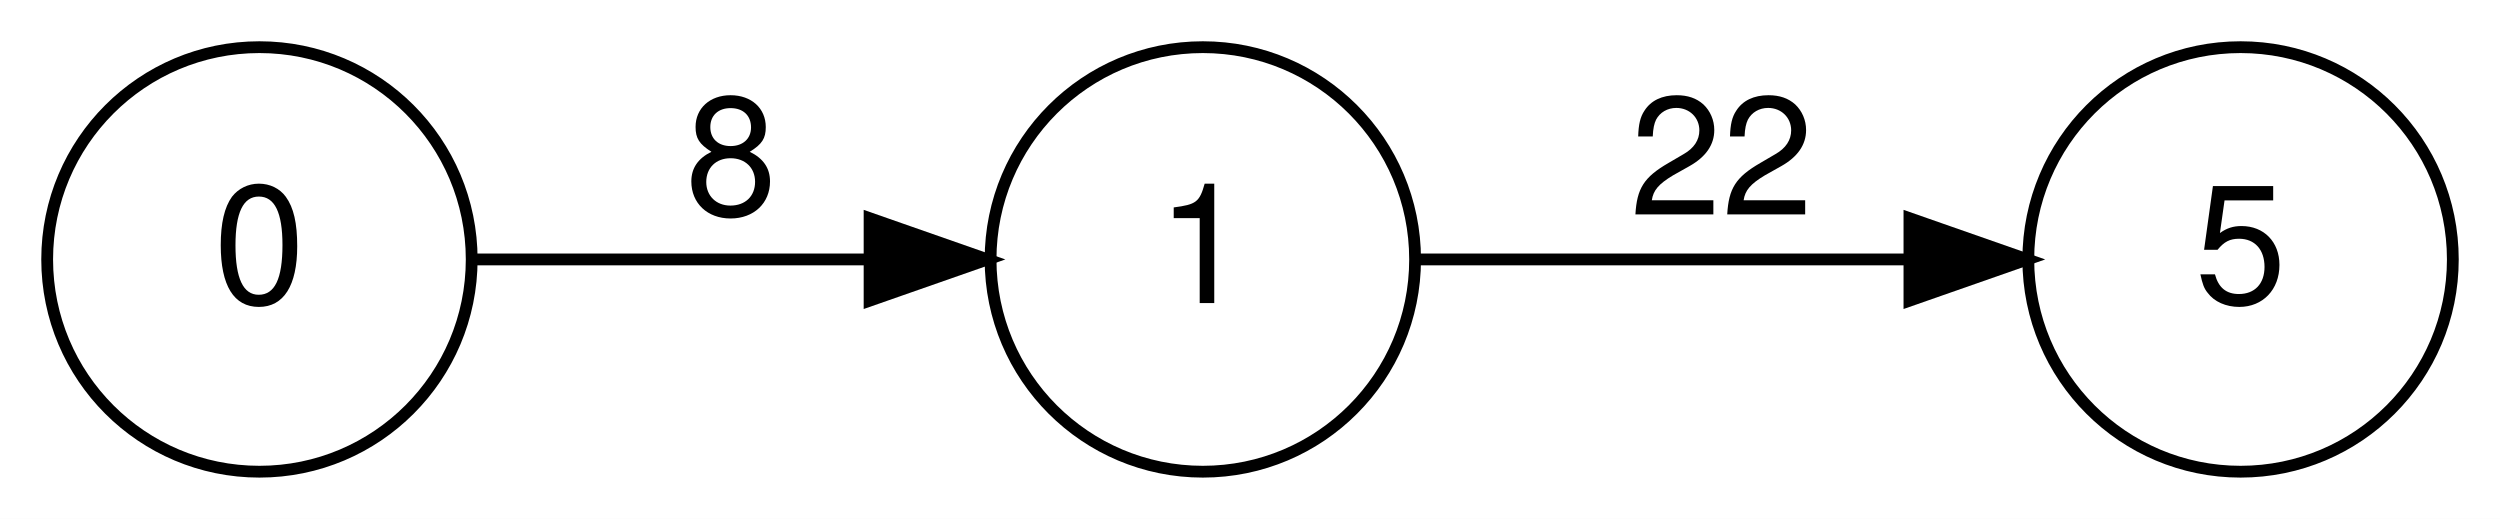
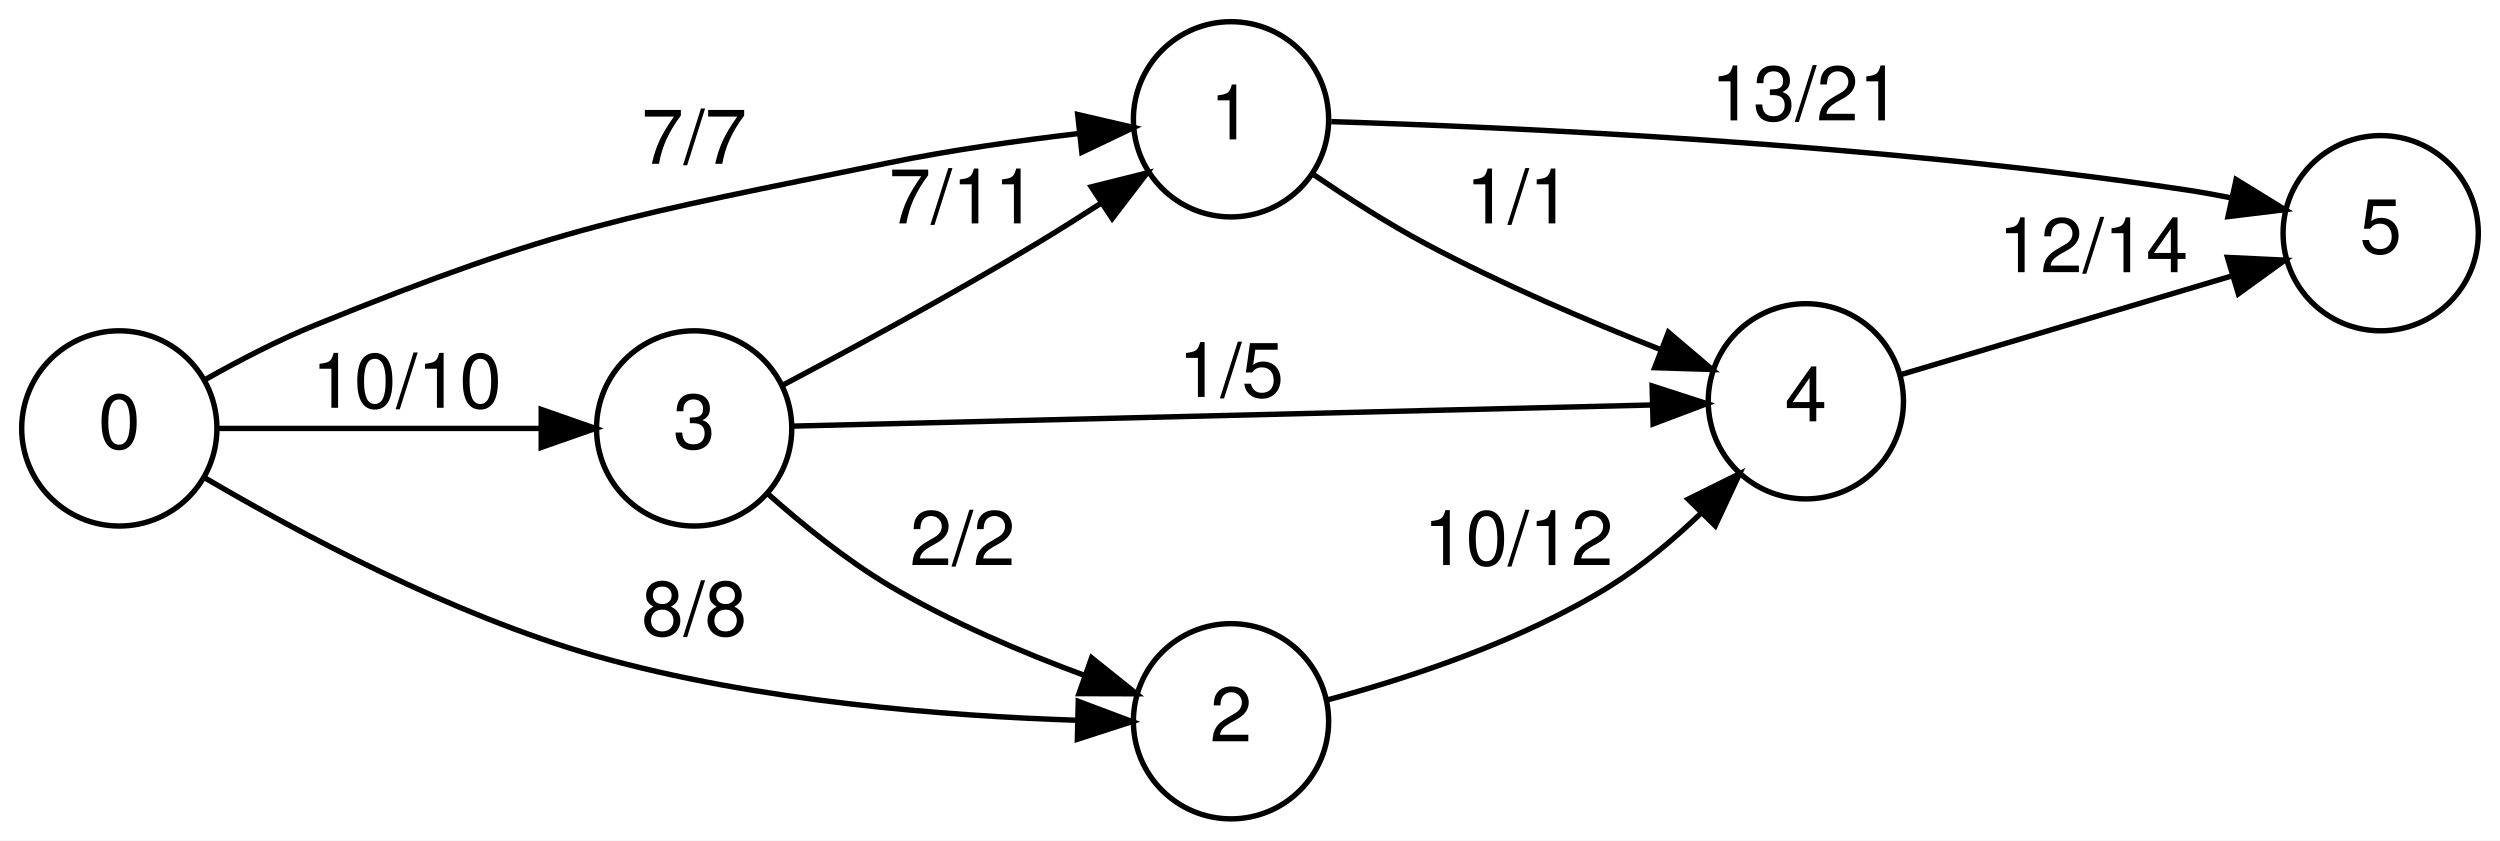
- <svg xmlns="http://www.w3.org/2000/svg" width="212pt" height="44pt" viewBox="0.00 0.00 212.00 44.00">
-   <g id="graph0" class="graph" transform="scale(1 1) rotate(0) translate(4 40)">
-     <polygon fill="white" stroke="transparent" points="-4,4 -4,-40 208,-40 208,4 -4,4" />
+ <svg xmlns="http://www.w3.org/2000/svg" width="461pt" height="155pt" viewBox="0.00 0.00 461.00 155.00">
+   <g id="graph0" class="graph" transform="scale(1 1) rotate(0) translate(4 151)">
+     <polygon fill="white" stroke="transparent" points="-4,4 -4,-151 457,-151 457,4 -4,4" />
    <g id="node1" class="node">
-       <ellipse fill="none" stroke="black" cx="98" cy="-18" rx="18" ry="18" />
-       <text text-anchor="middle" x="98" y="-14.3" font-family="Helvetica,Arial,sans-serif" font-size="14.00">1</text>
+       <ellipse fill="none" stroke="black" cx="329" cy="-77" rx="18" ry="18" />
+       <text text-anchor="middle" x="329" y="-73.3" font-family="Helvetica,Arial,sans-serif" font-size="14.00">4</text>
    </g>
    <g id="node2" class="node">
-       <ellipse fill="none" stroke="black" cx="186" cy="-18" rx="18" ry="18" />
-       <text text-anchor="middle" x="186" y="-14.3" font-family="Helvetica,Arial,sans-serif" font-size="14.00">5</text>
+       <ellipse fill="none" stroke="black" cx="435" cy="-108" rx="18" ry="18" />
+       <text text-anchor="middle" x="435" y="-104.3" font-family="Helvetica,Arial,sans-serif" font-size="14.00">5</text>
    </g>
    <g id="edge1" class="edge">
-       <path fill="none" stroke="black" d="M116.4,-18C128.25,-18 144.18,-18 157.71,-18" />
-       <polygon fill="black" stroke="black" points="157.92,-21.5 167.92,-18 157.92,-14.5 157.92,-21.5" />
-       <text text-anchor="middle" x="142" y="-21.8" font-family="Helvetica,Arial,sans-serif" font-size="14.00">22</text>
+       <path fill="none" stroke="black" d="M346.71,-81.98C363.16,-86.88 388.53,-94.45 407.69,-100.16" />
+       <polygon fill="black" stroke="black" points="406.75,-103.53 417.33,-103.03 408.75,-96.82 406.75,-103.53" />
+       <text text-anchor="middle" x="382" y="-100.8" font-family="Helvetica,Arial,sans-serif" font-size="14.00">12/14</text>
    </g>
    <g id="node3" class="node">
-       <ellipse fill="none" stroke="black" cx="18" cy="-18" rx="18" ry="18" />
-       <text text-anchor="middle" x="18" y="-14.3" font-family="Helvetica,Arial,sans-serif" font-size="14.00">0</text>
+       <ellipse fill="none" stroke="black" cx="223" cy="-18" rx="18" ry="18" />
+       <text text-anchor="middle" x="223" y="-14.3" font-family="Helvetica,Arial,sans-serif" font-size="14.00">2</text>
    </g>
    <g id="edge2" class="edge">
-       <path fill="none" stroke="black" d="M36.31,-18C46.11,-18 58.58,-18 69.67,-18" />
-       <polygon fill="black" stroke="black" points="69.74,-21.5 79.74,-18 69.74,-14.5 69.74,-21.5" />
-       <text text-anchor="middle" x="58" y="-21.8" font-family="Helvetica,Arial,sans-serif" font-size="14.00">8</text>
+       <path fill="none" stroke="black" d="M240.78,-21.94C255.34,-25.84 276.58,-32.72 293,-43 298.84,-46.66 304.51,-51.43 309.52,-56.23" />
+       <polygon fill="black" stroke="black" points="307.29,-58.95 316.78,-63.65 312.29,-54.05 307.29,-58.95" />
+       <text text-anchor="middle" x="276" y="-46.8" font-family="Helvetica,Arial,sans-serif" font-size="14.00">10/12</text>
+     </g>
+     <g id="node4" class="node">
+       <ellipse fill="none" stroke="black" cx="223" cy="-129" rx="18" ry="18" />
+       <text text-anchor="middle" x="223" y="-125.3" font-family="Helvetica,Arial,sans-serif" font-size="14.00">1</text>
+     </g>
+     <g id="edge3" class="edge">
+       <path fill="none" stroke="black" d="M238.28,-118.76C244.49,-114.54 251.94,-109.76 259,-106 272.89,-98.6 289.08,-91.71 302.29,-86.5" />
+       <polygon fill="black" stroke="black" points="303.65,-89.73 311.72,-82.87 301.13,-83.2 303.65,-89.73" />
+       <text text-anchor="middle" x="276" y="-109.8" font-family="Helvetica,Arial,sans-serif" font-size="14.00">1/1</text>
+     </g>
+     <g id="edge4" class="edge">
+       <path fill="none" stroke="black" d="M241.48,-128.57C273.09,-127.6 341.76,-124.62 399,-116 401.74,-115.59 404.58,-115.08 407.4,-114.52" />
+       <polygon fill="black" stroke="black" points="408.34,-117.89 417.36,-112.34 406.85,-111.06 408.34,-117.89" />
+       <text text-anchor="middle" x="329" y="-128.8" font-family="Helvetica,Arial,sans-serif" font-size="14.00">13/21</text>
+     </g>
+     <g id="node5" class="node">
+       <ellipse fill="none" stroke="black" cx="124" cy="-72" rx="18" ry="18" />
+       <text text-anchor="middle" x="124" y="-68.3" font-family="Helvetica,Arial,sans-serif" font-size="14.00">3</text>
+     </g>
+     <g id="edge7" class="edge">
+       <path fill="none" stroke="black" d="M142.31,-72.43C177.59,-73.3 258.07,-75.28 300.56,-76.32" />
+       <polygon fill="black" stroke="black" points="300.65,-79.83 310.74,-76.57 300.83,-72.83 300.65,-79.83" />
+       <text text-anchor="middle" x="223" y="-77.8" font-family="Helvetica,Arial,sans-serif" font-size="14.00">1/5</text>
+     </g>
+     <g id="edge5" class="edge">
+       <path fill="none" stroke="black" d="M137.57,-59.96C143.94,-54.3 152,-47.77 160,-43 171.26,-36.29 184.65,-30.63 196.1,-26.41" />
+       <polygon fill="black" stroke="black" points="197.29,-29.7 205.56,-23.07 194.96,-23.1 197.29,-29.7" />
+       <text text-anchor="middle" x="173.5" y="-46.8" font-family="Helvetica,Arial,sans-serif" font-size="14.00">2/2</text>
+     </g>
+     <g id="edge6" class="edge">
+       <path fill="none" stroke="black" d="M140.22,-79.91C152.89,-86.6 171.33,-96.57 187,-106 190.96,-108.38 195.12,-111 199.12,-113.59" />
+       <polygon fill="black" stroke="black" points="197.24,-116.54 207.52,-119.11 201.09,-110.7 197.24,-116.54" />
+       <text text-anchor="middle" x="173.5" y="-109.8" font-family="Helvetica,Arial,sans-serif" font-size="14.00">7/11</text>
+     </g>
+     <g id="node6" class="node">
+       <ellipse fill="none" stroke="black" cx="18" cy="-72" rx="18" ry="18" />
+       <text text-anchor="middle" x="18" y="-68.3" font-family="Helvetica,Arial,sans-serif" font-size="14.00">0</text>
+     </g>
+     <g id="edge9" class="edge">
+       <path fill="none" stroke="black" d="M33.77,-62.89C50.59,-53 79.22,-37.6 106,-30 135.56,-21.61 170.84,-18.95 194.67,-18.18" />
+       <polygon fill="black" stroke="black" points="194.83,-21.67 204.75,-17.94 194.67,-14.68 194.83,-21.67" />
+       <text text-anchor="middle" x="124" y="-33.8" font-family="Helvetica,Arial,sans-serif" font-size="14.00">8/8</text>
+     </g>
+     <g id="edge8" class="edge">
+       <path fill="none" stroke="black" d="M33.98,-81.08C40.04,-84.5 47.21,-88.24 54,-91 99.35,-109.46 112.03,-111.17 160,-121 171.32,-123.32 183.96,-125.09 194.85,-126.37" />
+       <polygon fill="black" stroke="black" points="194.73,-129.88 205.05,-127.49 195.49,-122.92 194.73,-129.88" />
+       <text text-anchor="middle" x="124" y="-120.8" font-family="Helvetica,Arial,sans-serif" font-size="14.00">7/7</text>
+     </g>
+     <g id="edge10" class="edge">
+       <path fill="none" stroke="black" d="M36.17,-72C52.36,-72 76.87,-72 95.73,-72" />
+       <polygon fill="black" stroke="black" points="95.8,-75.5 105.8,-72 95.8,-68.5 95.8,-75.5" />
+       <text text-anchor="middle" x="71" y="-75.8" font-family="Helvetica,Arial,sans-serif" font-size="14.00">10/10</text>
    </g>
  </g>
</svg>
